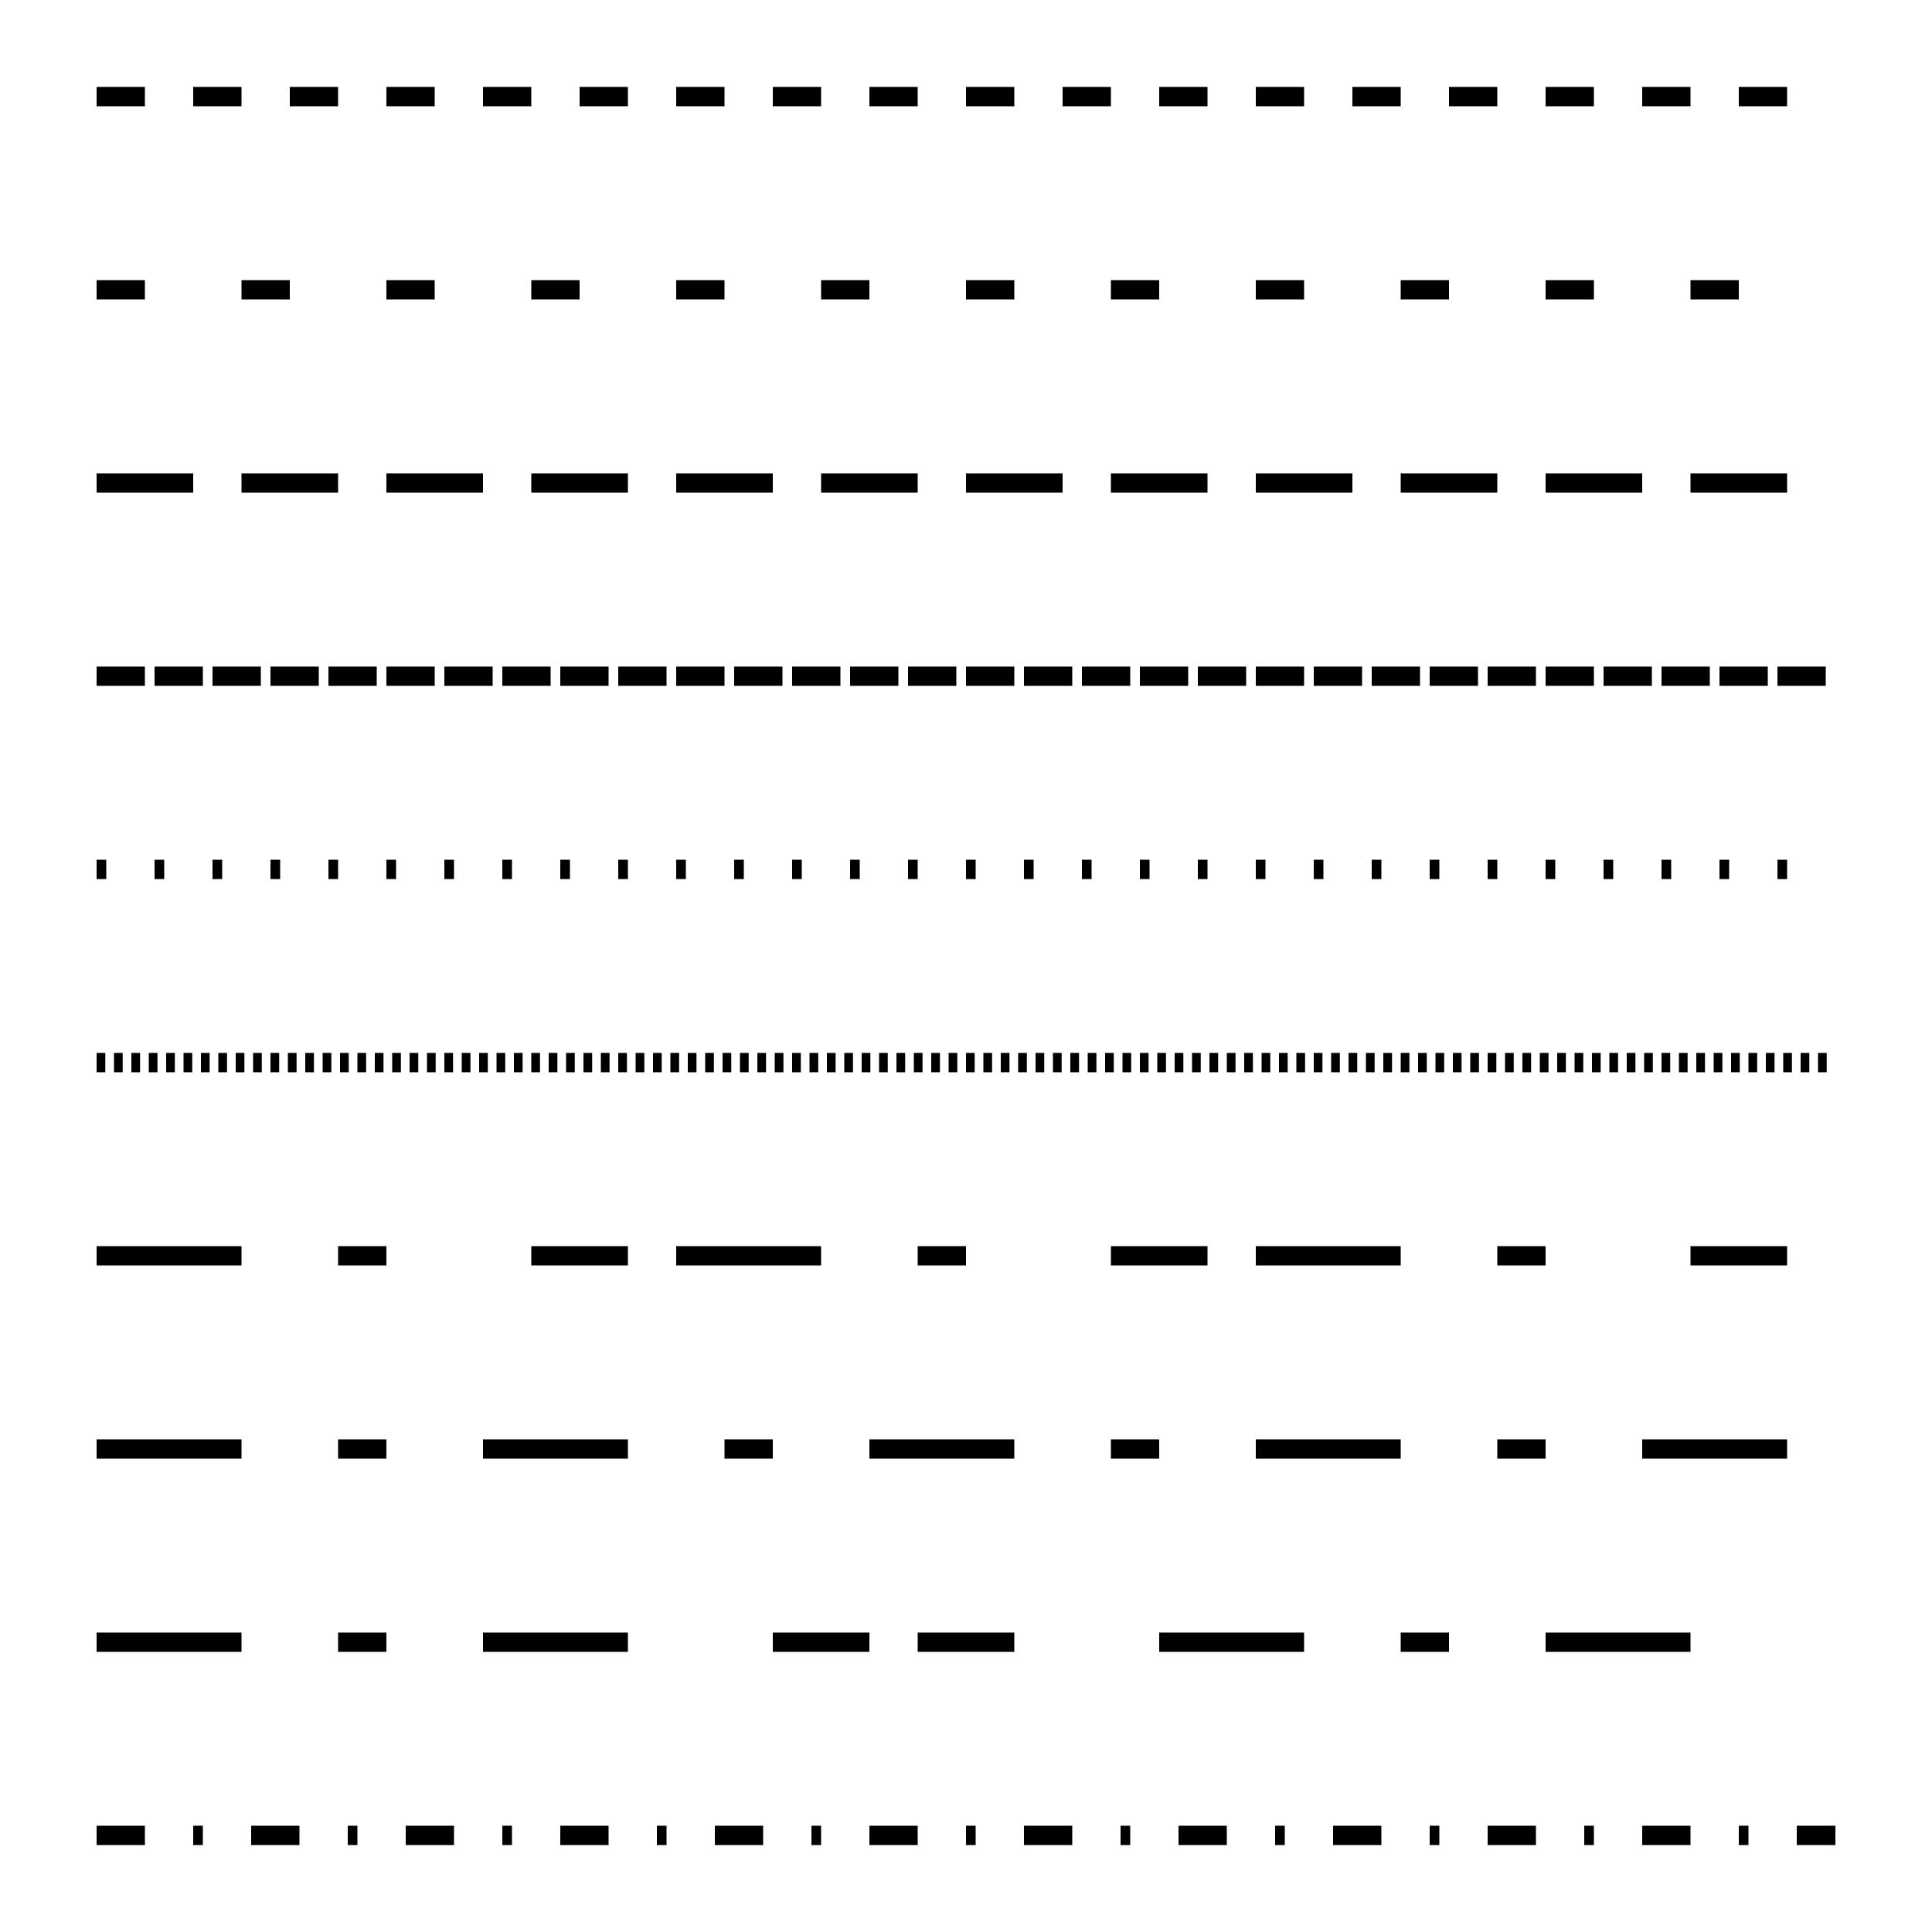
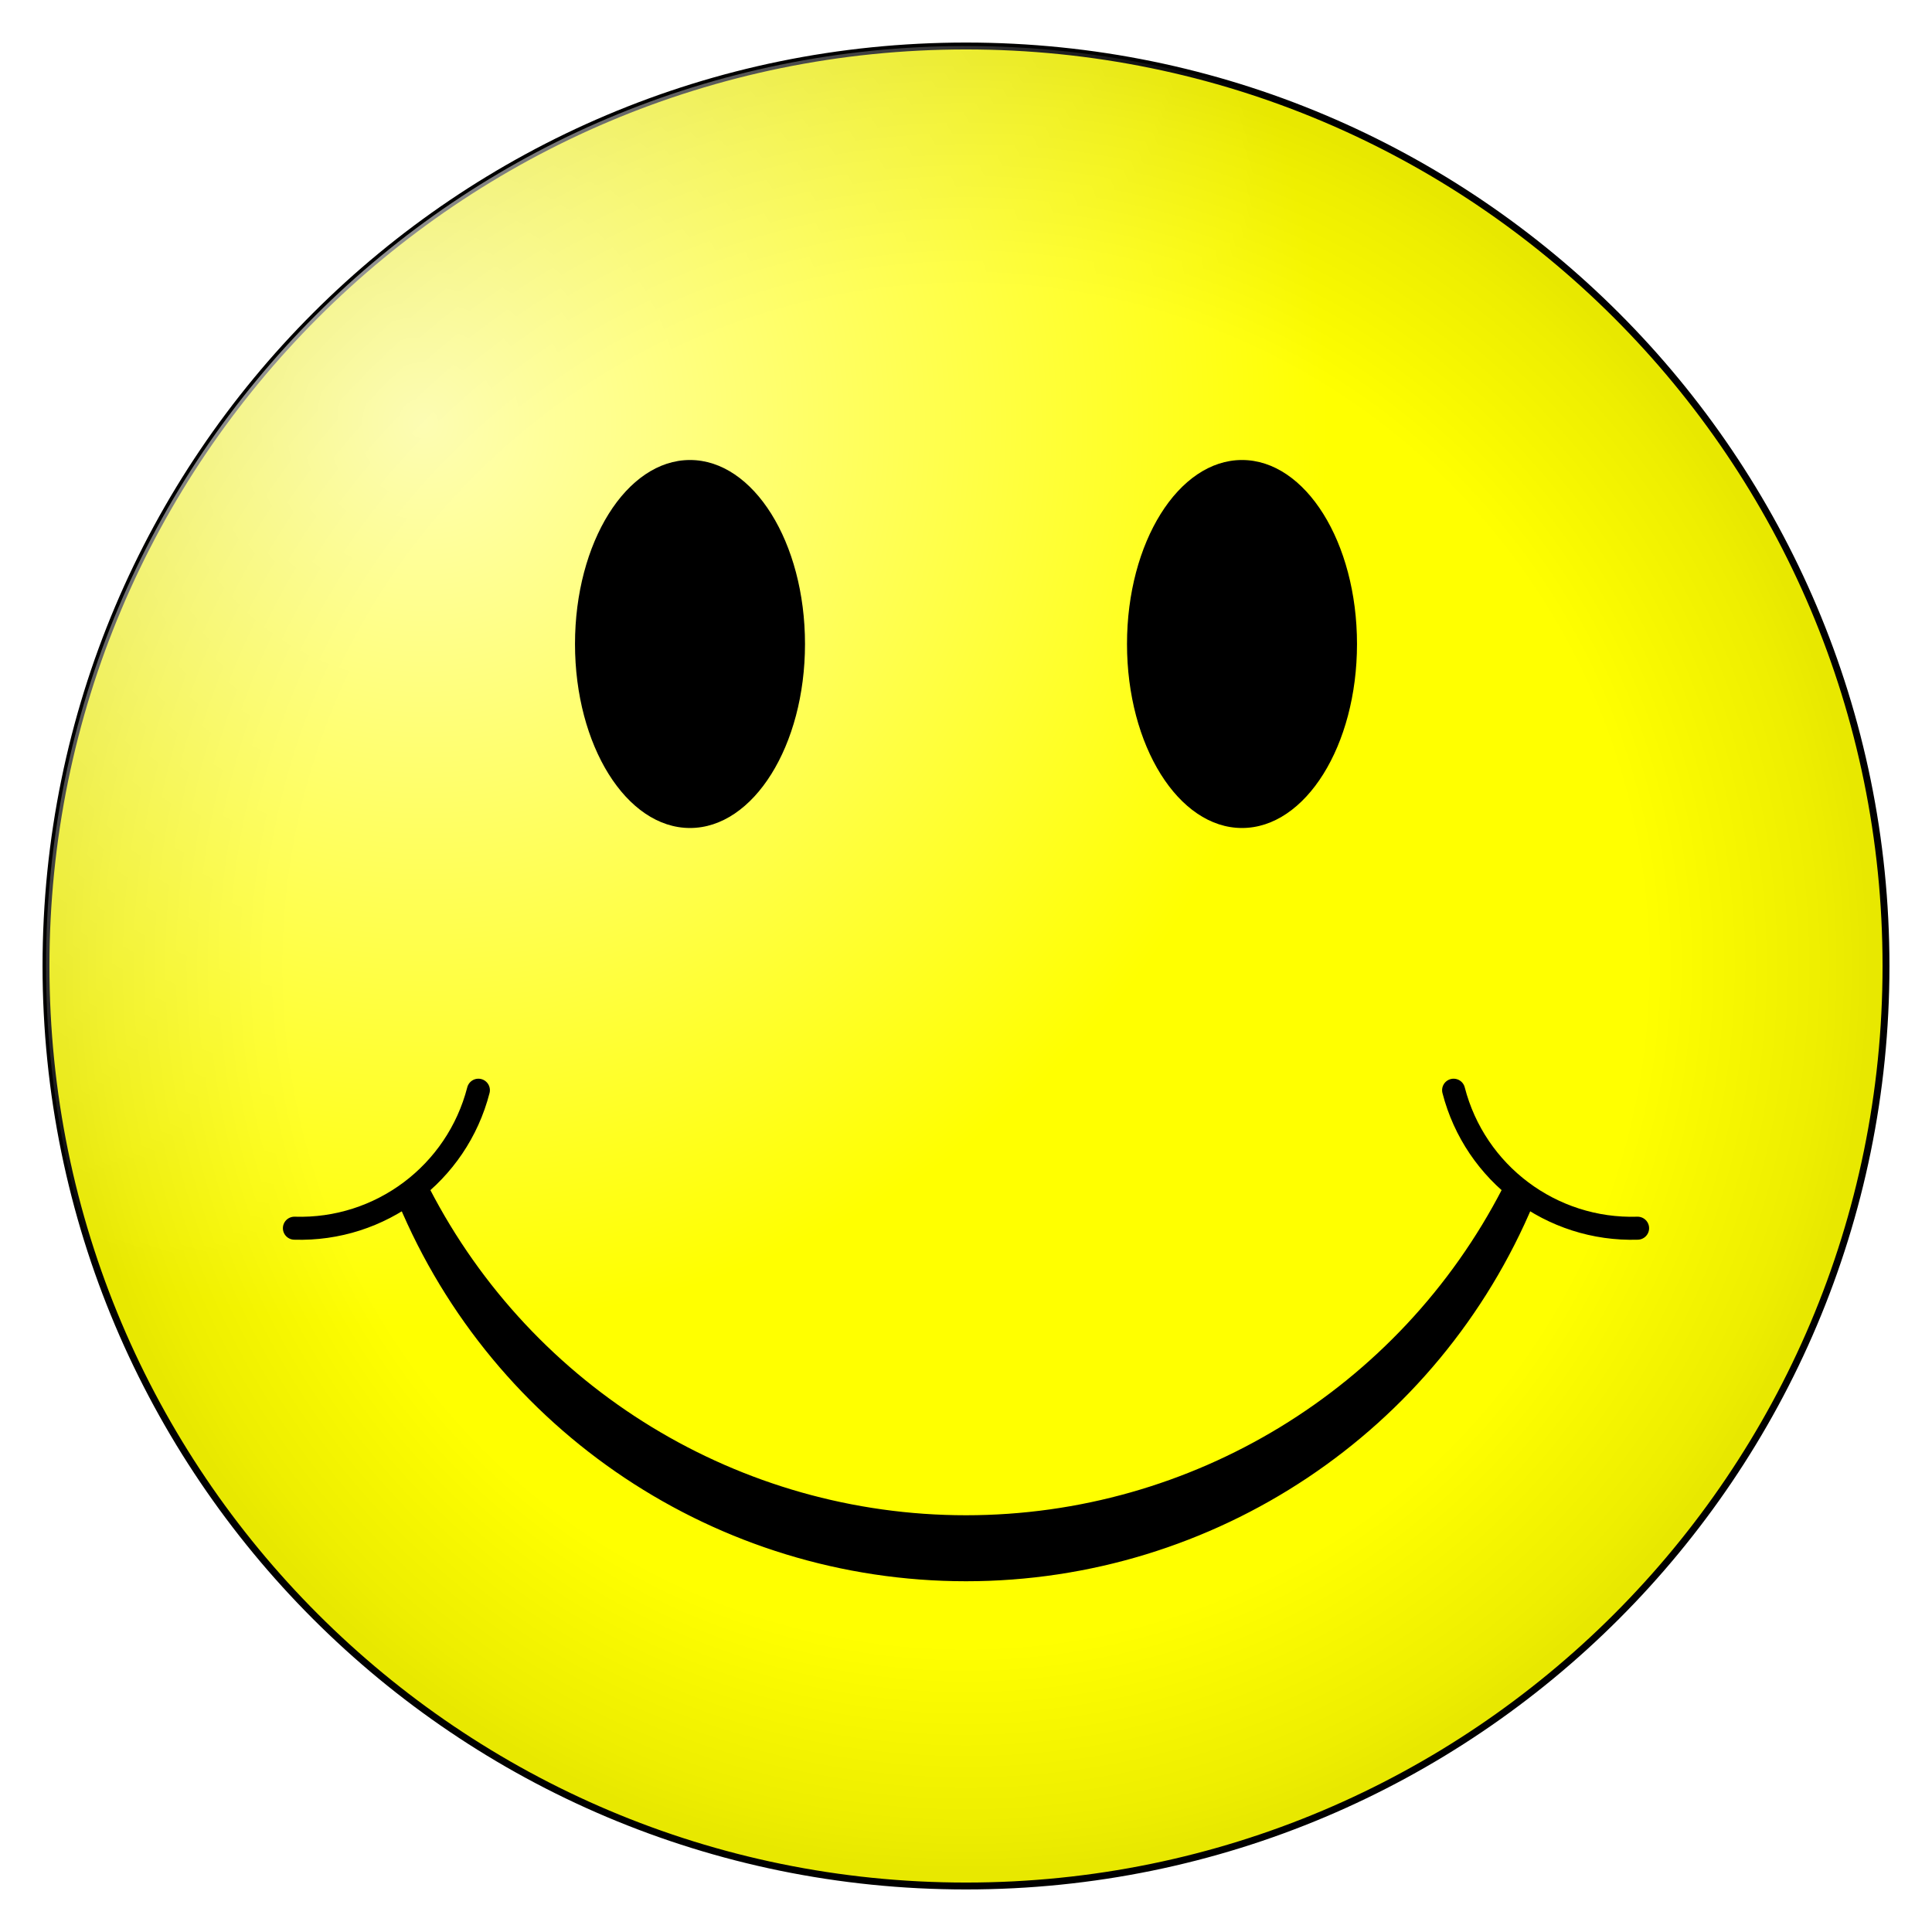
- <svg xmlns="http://www.w3.org/2000/svg" width="200" height="200" viewPort="0 0 200 300" version="1.1">
-   <line stroke="black" stroke-width="2" stroke-dasharray="5, 5" x1="10" y1="10" x2="190" y2="10" />
-   <line stroke="black" stroke-width="2" stroke-dasharray="5, 10" x1="10" y1="30" x2="190" y2="30" />
-   <line stroke="black" stroke-width="2" stroke-dasharray="10, 5" x1="10" y1="50" x2="190" y2="50" />
-   <line stroke="black" stroke-width="2" stroke-dasharray="5, 1" x1="10" y1="70" x2="190" y2="70" />
-   <line stroke="black" stroke-width="2" stroke-dasharray="1, 5" x1="10" y1="90" x2="190" y2="90" />
-   <line stroke="black" stroke-width="2" stroke-dasharray="0.9" x1="10" y1="110" x2="190" y2="110" />
-   <line stroke="black" stroke-width="2" stroke-dasharray="15, 10, 5" x1="10" y1="130" x2="190" y2="130" />
-   <line stroke="black" stroke-width="2" stroke-dasharray="15, 10, 5, 10" x1="10" y1="150" x2="190" y2="150" />
-   <line stroke="black" stroke-width="2" stroke-dasharray="15, 10, 5, 10, 15" x1="10" y1="170" x2="190" y2="170" />
-   <line stroke="black" stroke-width="2" stroke-dasharray="5, 5, 1, 5" x1="10" y1="190" x2="190" y2="190" />
-   <style>
- line{
-     stroke: black;
-     stroke-width: 2;
- }
- </style>
+ <svg xmlns="http://www.w3.org/2000/svg" xmlns:xlink="http://www.w3.org/1999/xlink" version="1.1" baseProfile="full" preserveAspectRatio="xMidYMid meet" zoomAndPan="magnify" id="Test File" viewBox="-21 -21 42 42" width="800" height="800">
+   <defs>
+     <radialGradient id="shine" cx=".2" cy=".2" r=".5" fx=".2" fy=".2">
+       <stop offset="0" stop-color="white" stop-opacity=".7" />
+       <stop offset="1" stop-color="white" stop-opacity="0" />
+     </radialGradient>
+     <radialGradient id="grad" cx=".5" cy=".5" r=".5">
+       <stop offset="0" stop-color="yellow" />
+       <stop offset=".75" stop-color="yellow" />
+       <stop offset=".95" stop-color="#ee0" />
+       <stop offset="1" stop-color="#e8e800" />
+     </radialGradient>
+   </defs>
+   <circle r="20" stroke="black" stroke-width=".15" fill="url(#grad)" />
+   <circle r="20" fill="url(#shine)" />
+   <g id="right">
+     <ellipse rx="2.5" ry="4" cx="-6" cy="-7" fill="black" />
+     <path fill="none" stroke="black" stroke-width=".5" stroke-linecap="round" d="M 10.6,2.7 a 4,4,0 0,0 4,3" />
+   </g>
+   <use xlink:href="#right" transform="scale(-1,1)" />
+   <path fill="none" stroke="black" stroke-width=".75" d="M -12,5 A 13.5,13.5,0 0,0 12,5 A 13,13,0 0,1 -12,5" />
</svg>
